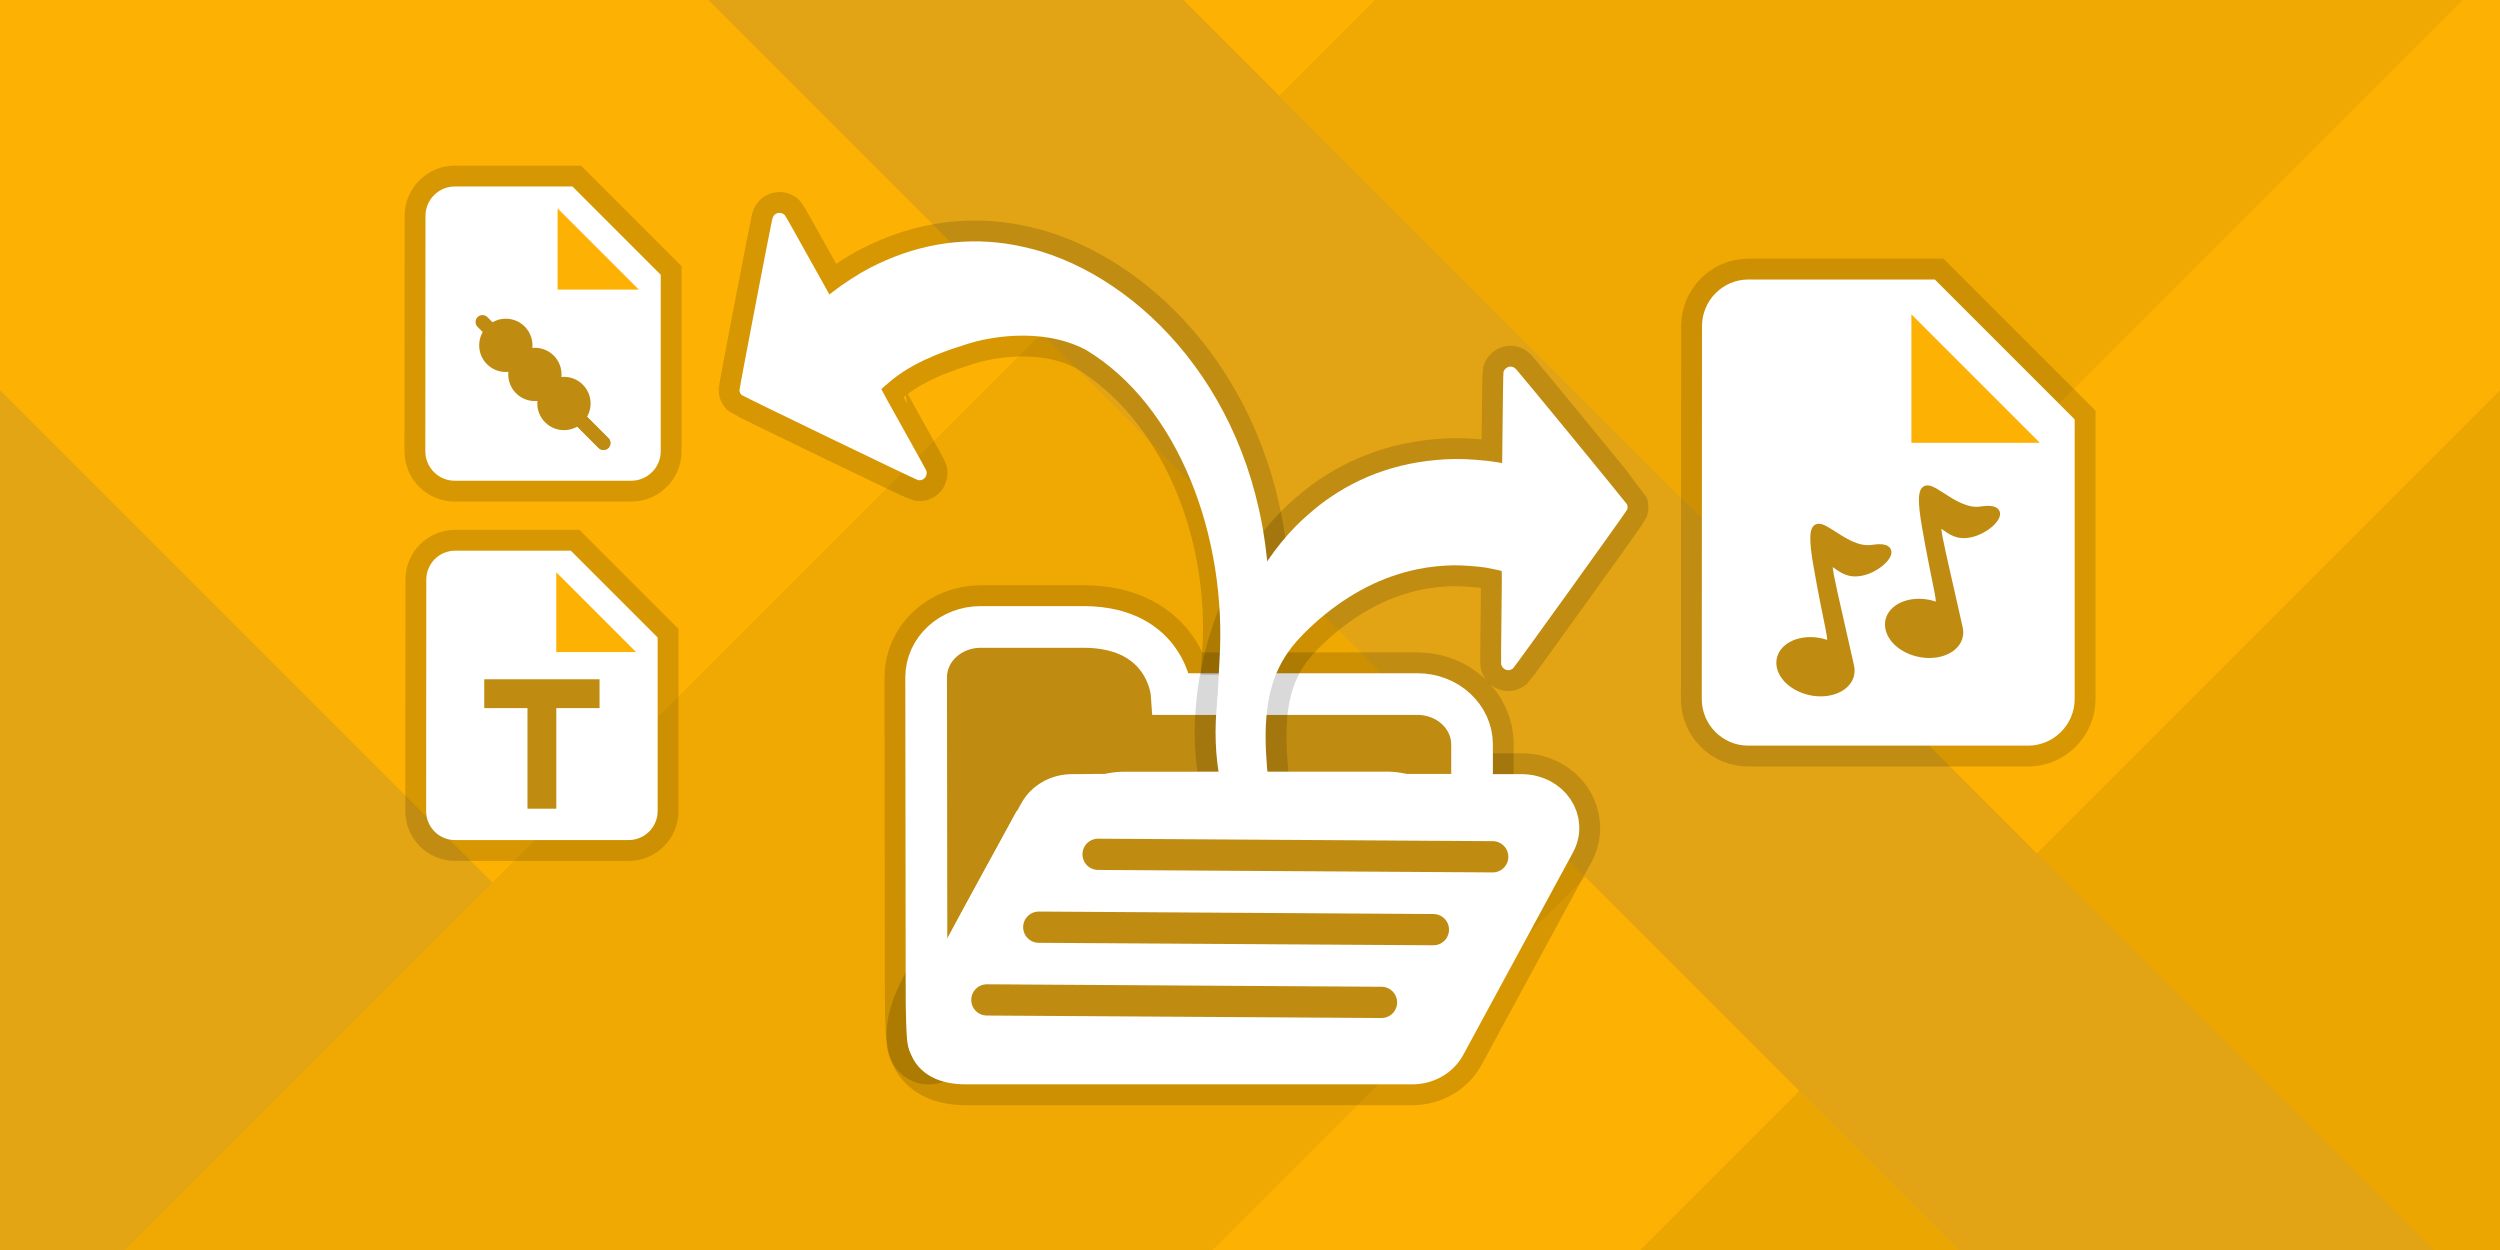
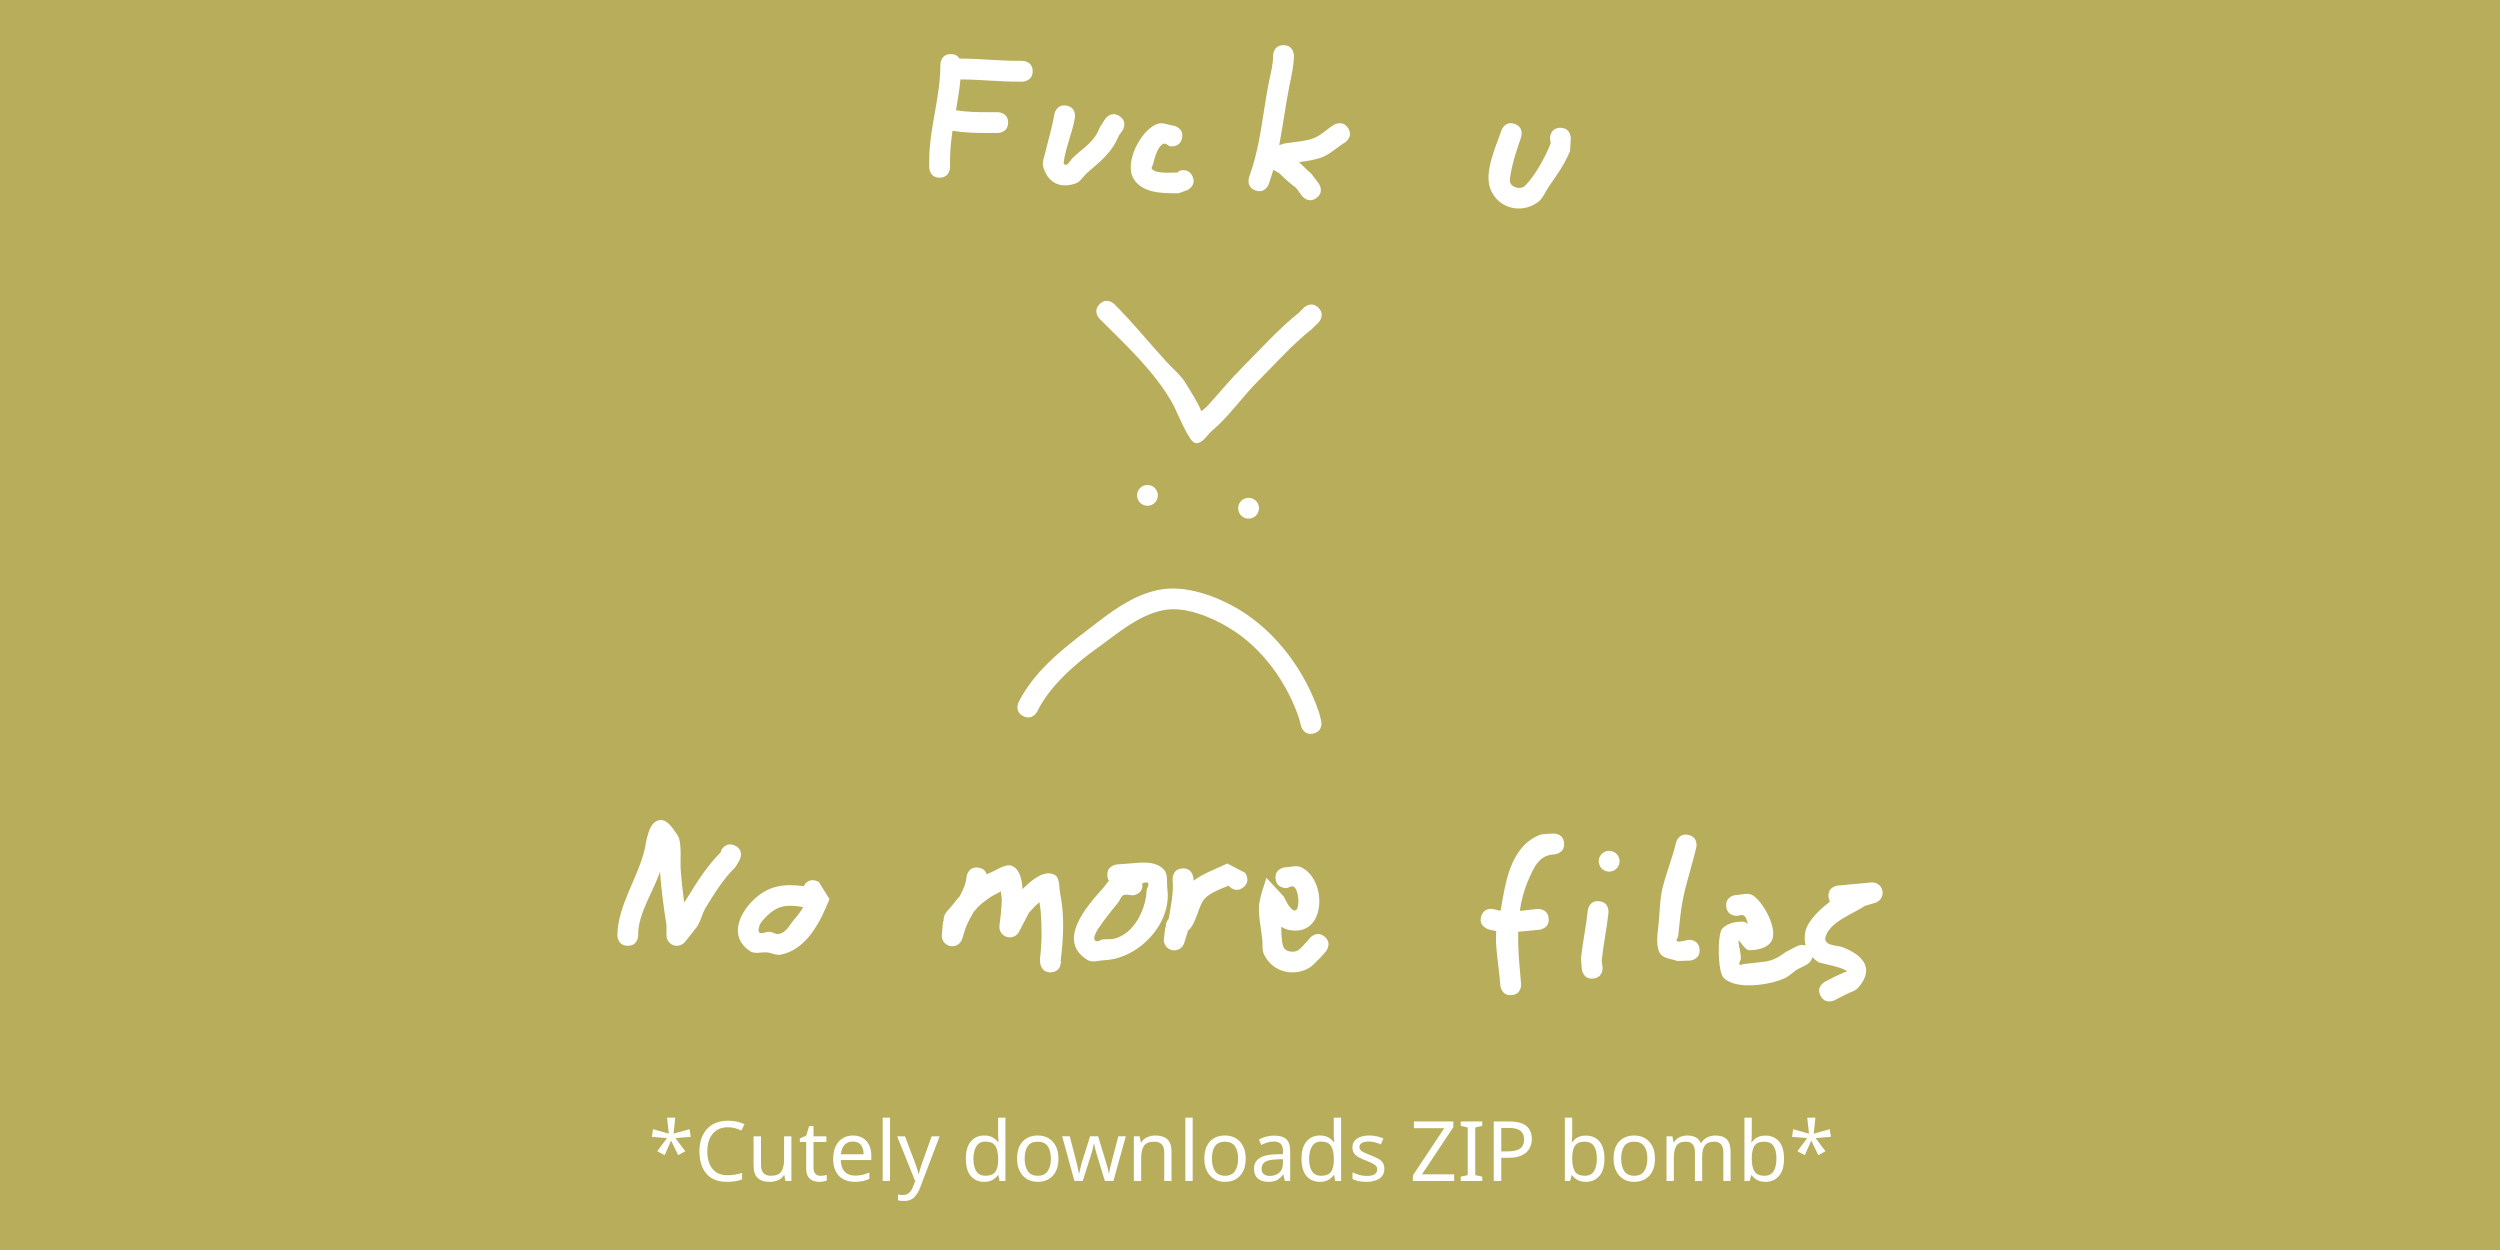
<svg xmlns="http://www.w3.org/2000/svg" version="1.1" width="600" height="300" viewBox="0,0,600,300">
-   <g data-paper-data="{&quot;isPaintingLayer&quot;:true}" stroke-linejoin="miter" stroke-miterlimit="10" stroke-dasharray="" stroke-dashoffset="0" style="mix-blend-mode: normal">
-     <g fill-rule="nonzero" stroke="none" stroke-width="1" stroke-linecap="butt">
-       <path d="M0,300v-300h600v300z" fill="#fcb103" />
-       <path d="M393.663,300l206.337,-206.337v206.337z" fill="#eca602" />
-       <path d="M0,93.664l206.337,206.337h-206.337z" fill="#e3a514" />
-       <path d="M30,300l300,-300h261l-300,300z" fill="#f0a902" />
-       <path d="M470,300l-300,-300h114l300,300z" fill="#e2a414" />
-     </g>
-     <g>
-       <path d="M157.836,153v41.671c0,3.82 -3.125,6.945 -6.945,6.945h-41.705c-3.82,0 -6.91,-3.125 -6.91,-6.945l0.035,-55.561c0,-3.82 3.091,-6.945 6.91,-6.945h27.78z" fill="none" fill-rule="nonzero" stroke-opacity="0.149" stroke="#000000" stroke-width="10" stroke-linecap="butt" />
-       <path d="M157.836,153v41.671c0,3.82 -3.125,6.945 -6.945,6.945h-41.705c-3.82,0 -6.91,-3.125 -6.91,-6.945l0.035,-55.561c0,-3.82 3.091,-6.945 6.91,-6.945h27.78z" fill="#ffffff" fill-rule="nonzero" stroke="none" stroke-width="1" stroke-linecap="butt" />
-       <path d="M126.597,194.09v-27.672h6.918v27.672z" data-paper-data="{&quot;noHover&quot;:false,&quot;origItem&quot;:[&quot;Path&quot;,{&quot;applyMatrix&quot;:true,&quot;segments&quot;:[[127.93334,157.21668],[108.33334,157.21668],[108.33334,162.11668],[127.93334,162.11668]],&quot;closed&quot;:true,&quot;fillColor&quot;:[0,0,0,1]}]}" fill="#bf8b11" fill-rule="nonzero" stroke="none" stroke-width="0.5" stroke-linecap="butt" />
-       <path d="M143.892,169.945h-27.672v-6.918h27.672z" data-paper-data="{&quot;noHover&quot;:false,&quot;origItem&quot;:[&quot;Path&quot;,{&quot;applyMatrix&quot;:true,&quot;segments&quot;:[[127.93334,147.41668],[108.33334,147.41668],[108.33334,152.31668],[127.93334,152.31668]],&quot;closed&quot;:true,&quot;fillColor&quot;:[0,0,0,1]}]}" fill="#bf8b11" fill-rule="nonzero" stroke="none" stroke-width="0.5" stroke-linecap="butt" />
-       <path d="M133.509,156.493v-19.138l19.138,19.138z" data-paper-data="{&quot;noHover&quot;:false,&quot;origItem&quot;:[&quot;Path&quot;,{&quot;applyMatrix&quot;:true,&quot;segments&quot;:[[681.24998,262.5],[612.5,193.75002],[612.5,262.50004]],&quot;closed&quot;:true,&quot;fillColor&quot;:[0,0,0,1]}]}" fill="#fcb103" fill-rule="nonzero" stroke="none" stroke-width="0.5" stroke-linecap="butt" />
-       <path d="M158.574,65.941v42.37c0,3.884 -3.178,7.062 -7.062,7.062h-42.405c-3.884,0 -7.026,-3.178 -7.026,-7.062l0.035,-56.493c0,-3.884 3.142,-7.062 7.026,-7.062h28.246z" fill="none" fill-rule="nonzero" stroke-opacity="0.149" stroke="#000000" stroke-width="10" stroke-linecap="butt" />
-       <path d="M158.574,65.941v42.37c0,3.884 -3.178,7.062 -7.062,7.062h-42.405c-3.884,0 -7.026,-3.178 -7.026,-7.062l0.035,-56.493c0,-3.884 3.142,-7.062 7.026,-7.062h28.246z" fill="#ffffff" fill-rule="nonzero" stroke="none" stroke-width="1" stroke-linecap="butt" />
-       <path d="M144.813,107.463c-0.297,0 -0.595,-0.114 -0.822,-0.34l-29.019,-29.019c-0.454,-0.454 -0.454,-1.19 0,-1.644c0.454,-0.454 1.19,-0.454 1.644,0l29.019,29.019c0.454,0.454 0.454,1.19 0,1.644c-0.227,0.226 -0.525,0.341 -0.822,0.341z" fill="#bf8b11" fill-rule="nonzero" stroke="#bf8b11" stroke-width="1" stroke-linecap="butt" />
-       <path d="M127.792,82.884c0,3.532 -2.863,6.394 -6.394,6.394c-3.532,0 -6.394,-2.863 -6.394,-6.394c0,-3.532 2.863,-6.394 6.394,-6.394c3.532,0 6.394,2.863 6.394,6.394z" fill="#bf8b11" fill-rule="nonzero" stroke="#e2a414" stroke-width="0" stroke-linecap="butt" />
-       <path d="M126.906,96.086c-3.437,-0.812 -5.565,-4.256 -4.754,-7.693c0.812,-3.437 4.256,-5.565 7.693,-4.754c3.437,0.812 5.565,4.256 4.754,7.693c-0.812,3.437 -4.256,5.565 -7.693,4.754z" fill="#bf8b11" fill-rule="nonzero" stroke="#e2a414" stroke-width="0" stroke-linecap="butt" />
-       <path d="M141.745,96.837c0,3.532 -2.864,6.395 -6.395,6.395c-3.532,0 -6.394,-2.864 -6.394,-6.395c0,-3.532 2.863,-6.394 6.394,-6.394c3.532,0 6.395,2.864 6.395,6.394z" fill="#bf8b11" fill-rule="nonzero" stroke="#e2a414" stroke-width="0" stroke-linecap="butt" />
-       <path d="M144.861,107.511c-0.297,0 -0.595,-0.114 -0.822,-0.34l-7.122,-7.122c-0.455,-0.454 -0.455,-1.19 0,-1.644c0.455,-0.454 1.19,-0.454 1.644,0l7.122,7.122c0.454,0.454 0.454,1.19 0,1.644c-0.227,0.225 -0.525,0.34 -0.822,0.34z" fill="#bf8b11" fill-rule="nonzero" stroke="#bf8b11" stroke-width="1" stroke-linecap="butt" />
-       <path d="M133.824,69.506v-19.488l19.488,19.488z" data-paper-data="{&quot;noHover&quot;:false,&quot;origItem&quot;:[&quot;Path&quot;,{&quot;applyMatrix&quot;:true,&quot;segments&quot;:[[81.74375,131.7125],[61.7375,111.70626],[61.7375,131.71251]],&quot;closed&quot;:true,&quot;fillColor&quot;:[0,0,0,1]}]}" fill="#fcb103" fill-rule="nonzero" stroke="none" stroke-width="0.5" stroke-linecap="butt" />
-       <path d="M497.919,100.643v67.122c0,6.153 -5.034,11.187 -11.187,11.187h-67.177c-6.153,0 -11.131,-5.034 -11.131,-11.187l0.056,-89.495c0,-6.153 4.978,-11.187 11.131,-11.187h44.748z" fill="none" fill-rule="nonzero" stroke-opacity="0.149" stroke="#000000" stroke-width="10" stroke-linecap="butt" />
-       <path d="M497.919,100.643v67.122c0,6.153 -5.034,11.187 -11.187,11.187h-67.177c-6.153,0 -11.131,-5.034 -11.131,-11.187l0.056,-89.495c0,-6.153 4.978,-11.187 11.131,-11.187h44.748z" fill="#ffffff" fill-rule="nonzero" stroke="none" stroke-width="1" stroke-linecap="butt" />
-       <path d="M464.607,144.384c-0.015,-0.479 -0.133,-1.266 -0.393,-2.611c-0.147,-0.759 -0.939,-4.636 -1.155,-5.722c-0.606,-3.038 -1.166,-6.014 -1.752,-9.378c-1.123,-6.479 -1.063,-9.282 0.528,-10.013c0.767,-0.353 1.626,-0.123 2.823,0.537c0.635,0.348 3.348,2.094 3.176,1.988c3.059,1.905 5.314,2.722 7.563,2.375c2.341,-0.364 3.841,-0.092 4.412,0.948c0.534,0.974 0.023,2.172 -1.12,3.344c-2.258,2.326 -6.098,3.857 -8.972,3.104c-1.261,-0.338 -1.899,-0.713 -3.651,-1.944l-0.146,-0.101c0.072,0.91 0.405,2.669 1.1,5.834c0.451,2.05 3.191,14.094 4.046,17.91l0.003,0.018c0.81,4.046 -2.873,7.247 -8.033,7.247c-5.047,0 -9.762,-3.05 -10.527,-6.947c-0.813,-4.05 2.873,-7.263 8.028,-7.263c1.031,0 2.067,0.13 3.09,0.384c0.348,0.087 0.669,0.181 0.976,0.287zM438.533,153.574c-0.015,-0.488 -0.138,-1.286 -0.408,-2.665c-0.138,-0.706 -0.913,-4.506 -1.155,-5.718c-0.598,-3.007 -1.151,-5.968 -1.734,-9.312c-1.123,-6.479 -1.062,-9.282 0.528,-10.012c0.77,-0.353 1.626,-0.126 2.823,0.537c0.637,0.348 3.348,2.093 3.176,1.987c3.058,1.905 5.311,2.722 7.557,2.375c2.34,-0.368 3.842,-0.098 4.412,0.942c0.534,0.974 0.023,2.171 -1.117,3.344c-2.261,2.327 -6.101,3.855 -8.97,3.094c-1.258,-0.338 -1.896,-0.712 -3.648,-1.944l-0.146,-0.1c0.072,0.91 0.405,2.669 1.1,5.833c0.451,2.051 3.188,14.099 4.044,17.911l0.005,0.02c0.793,4.047 -2.89,7.26 -8.03,7.26c-5.043,0 -9.757,-3.058 -10.54,-6.965c-0.798,-4.05 2.89,-7.257 8.039,-7.257c1.388,0 2.766,0.23 4.066,0.669z" fill="#bf8b11" fill-rule="evenodd" stroke-opacity="0.1" stroke="#000000" stroke-width="0" stroke-linecap="butt" />
-       <path d="M458.733,106.268v-30.827l30.827,30.827z" data-paper-data="{&quot;noHover&quot;:false,&quot;origItem&quot;:[&quot;Path&quot;,{&quot;applyMatrix&quot;:true,&quot;segments&quot;:[[442.12499,125.75002],[407.75,91.37503],[407.75,125.75004]],&quot;closed&quot;:true,&quot;fillColor&quot;:[0,0,0,1]}]}" fill="#fcb103" fill-rule="nonzero" stroke="none" stroke-width="0.5" stroke-linecap="butt" />
-       <path d="M346.782,250.79c-1.479,2.729 -4.504,4.454 -7.812,4.454c0,0 -79.851,0 -107.114,0c-10.024,0 -11.052,-6.661 -6.537,-15.462c7.88,-15.358 24.15,-44.532 24.15,-44.532c1.474,-2.744 4.504,-4.456 7.806,-4.456h107.897c6.715,0 10.945,6.294 7.812,11.659z" fill="none" fill-rule="nonzero" stroke-opacity="0.149" stroke="#000000" stroke-width="20" stroke-linecap="butt" />
-       <path d="M246.986,199.632c0,0 -12.331,22.75 -21.49,39.648c-0.224,0.413 -1.912,4.087 -2.67,7.435c-0.61,2.697 0.523,3.56 0.137,3.57c-0.504,0.012 -0.593,-9.761 -0.593,-10.408c0,-10.735 -0.097,-77.328 -0.097,-77.328c0,-6.674 5.866,-12.084 13.102,-12.084h23.702c0,0 0.703,-0.006 1.294,0c19.762,0.216 20.83,16.112 20.83,16.112h58.987c7.233,0 13.102,5.413 13.102,12.084v12.084h-90.674c-6.66,0 -12.665,3.424 -15.629,8.887z" fill="none" fill-rule="nonzero" stroke-opacity="0.149" stroke="#000000" stroke-width="20" stroke-linecap="butt" />
-       <path d="M246.986,199.632c0,0 -12.331,22.75 -21.49,39.648c-0.224,0.413 -1.912,4.087 -2.67,7.435c-0.61,2.697 0.523,3.56 0.137,3.57c-0.504,0.012 -0.593,-9.761 -0.593,-10.408c0,-10.735 -0.097,-77.328 -0.097,-77.328c0,-6.674 5.866,-12.084 13.102,-12.084h23.702c0,0 0.703,-0.006 1.294,0c19.762,0.216 20.83,16.112 20.83,16.112h58.987c7.233,0 13.102,5.413 13.102,12.084v12.084h-90.674c-6.66,0 -12.665,3.424 -15.629,8.887z" fill="#bf8b11" fill-rule="nonzero" stroke="#ffffff" stroke-width="10" stroke-linecap="butt" />
-       <path d="M346.782,250.79c-1.479,2.729 -4.504,4.454 -7.812,4.454c0,0 -79.851,0 -107.114,0c-10.024,0 -11.052,-6.661 -6.537,-15.462c7.88,-15.358 24.15,-44.532 24.15,-44.532c1.474,-2.744 4.504,-4.456 7.806,-4.456h107.897c6.715,0 10.945,6.294 7.812,11.659z" fill="#ffffff" fill-rule="nonzero" stroke="#ffffff" stroke-width="10" stroke-linecap="butt" />
-       <path d="M331.557,240.573l-94.708,-0.594" fill="none" fill-rule="nonzero" stroke="#bf8b11" stroke-width="7.5" stroke-linecap="round" />
-       <path d="M297.081,199.251c-10.425,-18.521 -5.494,-53.14 13.874,-72.942c1.718,-1.752 4.571,-4.238 6.498,-5.672c9.08,-6.732 19.527,-10.211 31.51,-10.476c2.74,-0.062 7.447,0.281 10.276,0.764c0.701,0.118 1.279,0.205 1.279,0.205c0.009,-0.008 0.015,-0.798 0.022,-1.762c0.146,-14.217 0.224,-19.753 0.298,-20.074c0.157,-0.649 0.827,-1.231 1.513,-1.305c0.602,-0.053 1.066,0.145 1.587,0.703c1.003,1.065 26.451,32.085 26.554,32.365c0.168,0.458 0.173,0.874 0.02,1.265c-0.227,0.554 -26.934,37.706 -27.394,38.099c-0.964,0.817 -2.326,0.433 -2.797,-0.797c-0.102,-0.28 -0.095,-1.419 0.111,-19.833c0.015,-1.472 0.01,-2.695 -0.014,-2.721c-0.079,-0.087 -2.3,-0.581 -3.743,-0.828c-1.881,-0.319 -5.718,-0.594 -7.924,-0.563c-2.697,0.04 -5.724,0.362 -8.312,0.882c-1.093,0.228 -3.231,0.737 -3.612,0.867c-0.093,0.029 -0.659,0.208 -1.267,0.394c-8.008,2.452 -15.997,7.501 -22.789,14.389c-8.711,8.839 -11.184,19.251 -7.11,44.213z" data-paper-data="{&quot;index&quot;:null}" fill="none" fill-rule="nonzero" stroke-opacity="0.149" stroke="#000000" stroke-width="10" stroke-linecap="butt" />
-       <path d="M293.524,156.967c1.974,-29.997 -10.685,-59.622 -32.897,-72.995c-10.962,-5.781 -24.21,-2.771 -28.195,-1.506c-4.01,1.273 -11.891,3.633 -18.007,8.434c-1.15,0.906 -2.866,2.4 -2.894,2.515c-0.008,0.034 0.571,1.111 1.287,2.397c8.973,16.082 9.523,17.08 9.566,17.374c0.173,1.305 -0.84,2.293 -2.077,2.036c-0.592,-0.125 -41.795,-20.02 -42.259,-20.399c-0.321,-0.271 -0.516,-0.639 -0.587,-1.121c-0.043,-0.295 7.509,-39.7 7.882,-41.115c0.191,-0.739 0.505,-1.135 1.059,-1.376c0.638,-0.263 1.504,-0.071 1.952,0.425c0.218,0.246 2.929,5.074 9.845,17.496c0.466,0.844 0.849,1.535 0.86,1.538c0,0 0.466,-0.352 1.026,-0.791c2.255,-1.775 6.228,-4.324 8.665,-5.577c10.656,-5.488 21.496,-7.419 32.688,-5.838c2.378,0.34 6.071,1.163 8.417,1.882c26.471,8.154 53.44,37.6 54.713,81.592c0,0 -1.165,14.706 -2.97,18.04c-1.056,1.95 -4.991,-3.008 -4.991,-3.008z" data-paper-data="{&quot;index&quot;:null}" fill="none" fill-rule="nonzero" stroke-opacity="0.149" stroke="#000000" stroke-width="10" stroke-linecap="butt" />
-       <path d="M297.081,199.251c-10.425,-18.521 -5.494,-53.14 13.874,-72.942c1.718,-1.752 4.571,-4.238 6.498,-5.672c9.08,-6.732 19.527,-10.211 31.51,-10.476c2.74,-0.062 7.447,0.281 10.276,0.764c0.701,0.118 1.279,0.205 1.279,0.205c0.009,-0.008 0.015,-0.798 0.022,-1.762c0.146,-14.217 0.224,-19.753 0.298,-20.074c0.157,-0.649 0.827,-1.231 1.513,-1.305c0.602,-0.053 1.066,0.145 1.587,0.703c1.003,1.065 26.451,32.085 26.554,32.365c0.168,0.458 0.173,0.874 0.02,1.265c-0.227,0.554 -26.934,37.706 -27.394,38.099c-0.964,0.817 -2.326,0.433 -2.797,-0.797c-0.102,-0.28 -0.095,-1.419 0.111,-19.833c0.015,-1.472 0.01,-2.695 -0.014,-2.721c-0.079,-0.087 -2.3,-0.581 -3.743,-0.828c-1.881,-0.319 -5.718,-0.594 -7.924,-0.563c-2.697,0.04 -5.724,0.362 -8.312,0.882c-1.093,0.228 -3.231,0.737 -3.612,0.867c-0.093,0.029 -0.659,0.208 -1.267,0.394c-8.008,2.452 -15.997,7.501 -22.789,14.389c-8.711,8.839 -11.184,19.251 -7.11,44.213z" data-paper-data="{&quot;index&quot;:null}" fill="#ffffff" fill-rule="nonzero" stroke="none" stroke-width="1" stroke-linecap="butt" />
-       <path d="M292.661,158.801c1.974,-29.997 -9.823,-61.456 -32.034,-74.828c-10.962,-5.781 -24.21,-2.771 -28.195,-1.506c-4.01,1.273 -11.891,3.633 -18.007,8.434c-1.15,0.906 -2.866,2.4 -2.894,2.515c-0.008,0.034 0.571,1.111 1.287,2.397c8.973,16.082 9.523,17.08 9.566,17.374c0.173,1.305 -0.84,2.293 -2.077,2.036c-0.592,-0.125 -41.795,-20.02 -42.259,-20.399c-0.321,-0.271 -0.516,-0.639 -0.587,-1.121c-0.043,-0.295 7.509,-39.7 7.882,-41.115c0.191,-0.739 0.505,-1.135 1.059,-1.376c0.638,-0.263 1.504,-0.071 1.952,0.425c0.218,0.246 2.929,5.074 9.845,17.496c0.466,0.844 0.849,1.535 0.86,1.538c0,0 0.466,-0.352 1.026,-0.791c2.255,-1.775 6.228,-4.324 8.665,-5.577c10.656,-5.488 21.496,-7.419 32.688,-5.838c2.378,0.34 6.071,1.163 8.417,1.882c26.471,8.154 53.44,37.6 54.713,81.592c0,0 -1.165,14.706 -2.97,18.04c-1.056,1.95 -9.521,10.042 -9.521,10.042z" data-paper-data="{&quot;index&quot;:null}" fill="#ffffff" fill-rule="nonzero" stroke="none" stroke-width="1" stroke-linecap="butt" />
-       <path d="M332.894,205.192l-63.14,0.022" fill="none" fill-rule="nonzero" stroke="#ffffff" stroke-width="40" stroke-linecap="round" />
-       <path d="M263.542,205.035l94.708,0.594" fill="none" fill-rule="nonzero" stroke="#bf8b11" stroke-width="7.5" stroke-linecap="round" />
-       <path d="M249.306,222.523l94.708,0.594" fill="none" fill-rule="nonzero" stroke="#bf8b11" stroke-width="7.5" stroke-linecap="round" />
-     </g>
+   <g data-paper-data="{&quot;isPaintingLayer&quot;:true}" fill-rule="nonzero" stroke="none" stroke-linecap="butt" stroke-linejoin="miter" stroke-miterlimit="10" stroke-dasharray="" stroke-dashoffset="0" style="mix-blend-mode: normal">
+     <path d="M0,300v-300h600v300z" fill="#b7ad5a" stroke-width="0" />
+     <path d="M241.943,29.421c0,2.5 -2.5,2.5 -2.5,2.5h-2.144c-3.019,0 -5.721,-0.059 -8.695,-0.523c-0.348,2.36 -0.598,4.732 -0.594,7.134v1.608c0,0 0,2.5 -2.5,2.5c-2.5,0 -2.5,-2.5 -2.5,-2.5v-1.608c0.011,-7.796 2.718,-15.307 2.68,-23.044c0,0 0,-2.5 2.5,-2.5c1.132,0 1.751,0.513 2.09,1.073c0.034,-0.002 0.053,-0.002 0.053,-0.002c4.694,0 9.243,0.536 13.934,0.536h1.072c0,0 2.5,0 2.5,2.5c0,2.5 -2.5,2.5 -2.5,2.5h-1.072c-4.636,0 -9.131,-0.523 -13.76,-0.536c-0.231,2.482 -0.651,4.944 -1.081,7.407c2.701,0.432 5.123,0.454 7.874,0.454h2.144c0,0 2.5,0 2.5,2.5z" fill="#ffffff" stroke-width="0.5" />
+     <path d="M268.697,27.877c2.08,1.387 0.693,3.467 0.693,3.467l-0.831,1.149c-1.731,4.145 -4.256,6.05 -7.602,8.956c-0.976,0.848 -1.646,2.2 -2.873,2.607c-3.66,1.216 -6.527,-0.147 -7.682,-3.9c-0.384,-1.247 0.265,-2.603 0.558,-3.874c0.698,-3.036 1.577,-5.775 2.094,-8.88c0,0 0.411,-2.466 2.877,-2.055c2.466,0.411 2.055,2.877 2.055,2.877c-0.598,3.587 -2.299,7.319 -2.707,10.826c-0.059,0.505 0.617,0.626 0.892,0.387c0.553,-0.48 0.882,-1.178 1.414,-1.68c2.681,-2.525 5.023,-3.634 6.331,-7.121l1.313,-2.066c0,0 1.387,-2.08 3.467,-0.693z" fill="#ffffff" stroke-width="0.5" />
+     <path d="M286.159,42.237c1.118,2.236 -1.118,3.354 -1.118,3.354l-2.19,0.8c-3.502,-0.01 -8.539,0.122 -10.75,-3.412c-2.455,-3.925 1.789,-11.943 5.738,-13.271c1.24,-0.417 2.596,0.318 3.894,0.477c0,0 2.451,0.49 1.961,2.942c-0.49,2.451 -2.942,1.961 -2.942,1.961c-0.488,-0.198 -0.964,-0.757 -1.465,-0.595c-1.415,0.46 -2.284,3.66 -2.524,4.82c-0.084,0.405 -0.531,0.85 -0.312,1.201c0.814,1.307 5.194,0.88 6.399,0.875l-0.046,-0.272c0,0 2.236,-1.118 3.354,1.118z" fill="#ffffff" stroke-width="0.5" />
+     <path d="M315.969,47.498c-2,1.5 -3.5,-0.5 -3.5,-0.5l-1.375,-1.876c-1.455,-1.074 -2.748,-2.252 -3.993,-3.488l-1.493,-0.896c-0.174,0.602 -0.359,1.202 -0.557,1.799l-0.536,1.608c0,0 -0.791,2.372 -3.162,1.581c-2.372,-0.791 -1.581,-3.162 -1.581,-3.162l0.536,-1.608c2.289,-6.813 2.797,-14.104 4.206,-21.126c0.43,-2.146 1.042,-4.297 1.025,-6.486c0,0 0,-2.5 2.5,-2.5c2.5,0 2.5,2.5 2.5,2.5c-0.016,2.51 -0.627,4.986 -1.118,7.447c-0.929,4.659 -1.506,9.404 -2.418,14.069l0.644,-0.258l0.026,0.064l0.19,-0.14c2.257,-0.46 5.631,-0.547 7.731,-1.494c1.671,-0.753 2.987,-2.132 4.557,-3.077c0,0 2.144,-1.286 3.43,0.857c1.286,2.144 -0.857,3.43 -0.857,3.43c-1.743,1.043 -3.229,2.536 -5.089,3.354c-1.664,0.732 -3.841,1.038 -5.876,1.328c0.916,0.75 1.762,1.817 2.872,2.66l1.84,2.411c0,0 1.5,2 -0.5,3.5z" fill="#ffffff" stroke-width="0.5" />
+     <path d="M374.491,30.673c2.5,0 2.5,2.5 2.5,2.5l-0.179,3.072c-1.308,3.207 -3.093,5.639 -5.064,8.497c-0.885,1.284 -1.44,2.905 -2.706,3.815c-4.057,2.916 -9.659,1.407 -11.392,-3.34c-1.478,-4.048 1.437,-10.176 2.68,-13.907c0,0 0.791,-2.372 3.162,-1.581c2.372,0.791 1.581,3.162 1.581,3.162c-0.89,2.668 -1.379,3.983 -2.086,6.765c-0.09,0.353 -0.765,3.285 -0.594,3.979c0.357,1.445 2.587,1.964 3.613,0.947c2.435,-2.412 4.907,-6.976 6.163,-10.196l-0.179,-1.215c0,0 0,-2.5 2.5,-2.5z" fill="#ffffff" stroke-width="0.5" />
+     <path d="M176.435,202.962c2.236,1.118 1.118,3.354 1.118,3.354l-1.004,1.722c-3.002,2.981 -4.909,6.106 -7.138,9.72c-1.039,1.684 -1.288,3.878 -2.651,5.312c-0.085,0.089 -0.171,0.176 -0.259,0.262l0.051,0.041l-2.129,2.661c-0.458,0.582 -1.168,0.956 -1.967,0.956c-1.381,0 -2.5,-1.119 -2.5,-2.5l0,-2.524c-0.685,-4.116 -1.251,-8.569 -1.558,-12.765c-0.002,0.007 -0.005,0.014 -0.007,0.021c-1.63,4.901 -5.331,10.067 -5.225,15.268c0,0 0,2.5 -2.5,2.5c-2.5,0 -2.5,-2.5 -2.5,-2.5c0.102,-7.114 4.79,-13.542 6.501,-20.418c0.5,-2.009 0.838,-6.919 3.71,-7.248c1.837,-0.211 3.155,2.089 4.218,3.602c1.119,1.593 0.65,6.322 0.747,7.81c0.179,2.729 0.479,5.575 0.855,8.377c0.308,-0.47 0.636,-0.954 0.951,-1.467c2.423,-3.948 4.607,-7.365 7.867,-10.644l0.068,-0.422c0,0 1.118,-2.236 3.354,-1.118z" fill="#ffffff" stroke-width="0.5" />
+     <path d="M192.764,217.697c-3.496,-0.563 -5.862,-0.648 -8.712,2.131c-0.612,0.597 -1.191,1.243 -1.645,1.968c-0.081,0.128 -0.776,1.935 0.038,2.128c0.73,0.173 1.481,-0.353 2.23,-0.312c0.723,0.039 1.384,0.639 2.101,0.546c1.966,-0.255 2.73,-2.238 3.828,-3.477c0.987,-1.114 1.631,-2.021 2.161,-2.983zM192.891,212.678c0.051,-0.096 0.109,-0.193 0.175,-0.292c1.387,-2.08 3.467,-0.693 3.467,-0.693l2.542,4.08c-2.11,5.276 -5.359,12.025 -11.636,13.339c-1.077,0.225 -2.165,-0.403 -3.258,-0.526c-1.395,-0.157 -3.036,0.472 -4.201,-0.312c-5.007,-3.372 -2.639,-8.754 0.536,-11.982c3.769,-3.832 7.622,-4.234 12.375,-3.615z" fill="#ffffff" stroke-width="0.5" />
+     <path d="M252.312,233.353c-2.493,0.19 -2.683,-2.303 -2.683,-2.303l-0.03,-1.027c0.479,-3.929 0.463,-7.389 0.162,-11.345c-0.054,-0.708 -0.207,-1.42 -0.29,-2.129c-0.344,0.278 -0.695,0.551 -0.997,0.867c-0.554,0.58 -1.102,1.166 -1.647,1.755l0.053,0.028l-2.3,4.391c-0.381,0.757 -1.138,1.302 -2.045,1.371c-1.377,0.105 -2.578,-0.926 -2.683,-2.303c-0.014,-0.185 -0.008,-0.367 0.017,-0.544l0.318,-2.61c0.08,-1.172 0.231,-2.342 0.237,-3.517c0.004,-0.691 -0.183,-1.383 -0.226,-2.071c-0.783,0.507 -1.89,0.973 -2.515,1.402c-2.115,1.452 -2.784,2.059 -4.019,3.566c-0.678,1.188 -1.35,2.413 -1.905,3.781l-0.825,2.624c-0.281,0.974 -1.143,1.717 -2.212,1.799c-1.377,0.105 -2.578,-0.926 -2.683,-2.303c-0.012,-0.156 -0.009,-0.309 0.007,-0.459l0.286,-3.2l0.126,0.011c-0.008,-0.21 -0.004,-0.42 0.011,-0.632c0.101,-1.397 1.461,-2.394 2.303,-3.513c0.481,-0.639 1.004,-1.278 1.562,-1.904c0.825,-1.491 1.49,-3.02 1.645,-4.685c0,0 0.303,-2.482 2.784,-2.179c1.31,0.16 1.844,0.927 2.057,1.615c0.44,-0.231 0.886,-0.442 1.337,-0.627c1.539,-0.634 3.285,-2.037 4.805,-1.359c1.698,0.758 2.299,3.069 2.452,5.536c1.78,-1.801 5.018,-4.739 7.59,-3.486c1.461,0.712 1.126,3.061 1.456,4.652c1.08,5.204 0.737,10.858 0.101,16.07l0.052,0.042c0,0 0.19,2.493 -2.303,2.683z" fill="#ffffff" stroke-width="0.5" />
+     <path d="M274.143,211.971c0.01,0.073 0.018,0.148 0.024,0.226c0.19,2.493 -2.303,2.683 -2.303,2.683c-0.756,-0.006 -1.586,-0.347 -2.267,-0.018c-0.625,0.302 -0.772,1.157 -1.207,1.698c-1.439,1.792 -2.919,3.558 -4.212,5.458c-0.058,0.086 -2.682,3.459 -0.988,3.882c0.48,0.12 0.929,-0.363 1.419,-0.434c0.905,-0.13 1.848,0.047 2.738,-0.163c4.936,-1.17 7.698,-7.234 7.834,-11.572c0.019,-0.605 0.692,-1.294 0.337,-1.784c-0.271,-0.374 -0.875,-0.081 -1.376,0.024zM266.137,211.368c-0.191,-0.31 -0.326,-0.708 -0.365,-1.218c-0.19,-2.493 2.303,-2.683 2.303,-2.683l2.672,-0.204c2.643,-0.178 6.428,-0.899 8.595,1.461c1.06,1.154 0.622,3.074 0.826,4.628c1.109,8.449 -6.999,16.779 -15.178,17.101c-1.307,0.051 -2.801,0.643 -3.925,-0.026c-7.694,-4.584 -0.104,-13.084 3.532,-17.123c0.542,-0.602 0.998,-1.327 1.54,-1.936z" fill="#ffffff" stroke-width="0.5" />
+     <path d="M298.371,212.976c-1.969,1.541 -3.51,-0.428 -3.51,-0.428l0.079,-0.034c-2.037,0.832 -4.51,1.79 -5.732,3.064c-1.676,1.747 -2.011,6.099 -4.08,7.777c-0,0.003 -0.001,0.005 -0.001,0.008l-0.156,0.19l0.098,0.031l-0.848,2.698c-0.281,0.974 -1.143,1.717 -2.212,1.799c-1.377,0.105 -2.578,-0.926 -2.683,-2.303c-0.014,-0.185 -0.008,-0.367 0.017,-0.544l0.324,-2.661l0.133,0.016c-0.008,-0.197 -0.005,-0.395 0.009,-0.594c0.041,-0.567 0.325,-1.049 0.688,-1.505c0.504,-3.148 1.199,-6.071 0.935,-9.384c0,0 -0.19,-2.493 2.303,-2.683c2.493,-0.19 2.683,2.303 2.683,2.303c0.016,0.216 0.028,0.43 0.038,0.643c2.257,-1.749 5.682,-2.948 8.082,-4.127l4.262,2.225c0,0 1.541,1.969 -0.428,3.51z" fill="#ffffff" stroke-width="0.5" />
+     <path d="M317.93,224.824c1.897,1.628 0.269,3.525 0.269,3.525l-1.179,1.35c-0.996,0.897 -1.812,2.051 -2.989,2.692c-3.888,2.118 -8.749,0.756 -10.68,-3.353c-0.492,-1.048 -0.282,-2.298 -0.392,-3.45c-0.252,-2.639 -1.142,-6.466 -0.692,-9.084c0.341,-1.99 1.108,-3.884 1.662,-5.826l4.13,4.425c0.47,0.823 0.831,1.719 1.409,2.47c2.823,3.668 2.592,-4.394 0.886,-4.818c-0.512,-0.127 -1.025,0.255 -1.537,0.382c0,0 -2.493,0.19 -2.683,-2.303c-0.19,-2.493 2.303,-2.683 2.303,-2.683c1.269,-0.008 2.652,-0.552 3.807,-0.025c6.343,2.893 6.188,16.917 -2.916,15.055c-0.643,-0.131 -1.251,-0.41 -1.816,-0.772c0.002,1.674 0.052,3.379 0.449,4.692c0.416,1.374 2.608,1.649 3.62,0.932c0.773,-0.548 1.352,-1.326 2.028,-1.99l0.796,-0.951c0,0 1.628,-1.897 3.525,-0.269z" fill="#ffffff" stroke-width="0.5" />
+     <path d="M371.683,220.421c0.231,2.489 -2.258,2.721 -2.258,2.721l-0.534,0.05c-1.583,0.147 -3.069,0.324 -4.528,0.423c-0.079,3.476 0.192,6.979 0.506,10.357l0.198,2.134c0,0 0.231,2.489 -2.258,2.721c-2.489,0.231 -2.721,-2.258 -2.721,-2.258l-0.198,-2.134c-0.284,-3.055 -0.86,-6.254 -0.854,-9.318c0.001,-0.669 0.028,-1.205 0.074,-1.666c-0.632,-0.102 -1.274,-0.242 -1.931,-0.427c0,0 -2.397,-0.71 -1.688,-3.107c0.71,-2.397 3.107,-1.688 3.107,-1.688c0.518,0.164 1.033,0.284 1.546,0.368c1.123,-6.399 2.172,-15.168 9.193,-18.139c1.028,-0.435 2.216,-0.267 3.324,-0.4c0,0 2.489,-0.231 2.721,2.258c0.231,2.489 -2.258,2.721 -2.258,2.721c-3.797,0.181 -4.945,3.022 -6.364,6.286c-1.018,2.341 -1.645,4.795 -2.004,7.302c1.201,-0.121 2.418,-0.295 3.672,-0.411l0.534,-0.05c0,0 2.489,-0.231 2.721,2.258z" fill="#ffffff" stroke-width="0.5" />
+     <path d="M382.355,234.857c-2.489,0.231 -2.721,-2.258 -2.721,-2.258l-0.195,-2.627c0.408,-3.882 1.238,-7.607 1.626,-11.454c0,0 0.261,-2.486 2.748,-2.225c2.486,0.261 2.225,2.748 2.225,2.748c-0.42,3.864 -1.218,7.561 -1.626,11.454l0.201,1.642c0,0 0.231,2.489 -2.258,2.721z" fill="#ffffff" stroke-width="0.5" />
+     <path d="M383.707,206.924c-0.128,-1.375 0.883,-2.593 2.258,-2.721c1.375,-0.128 2.593,0.883 2.721,2.258c0.128,1.375 -0.883,2.593 -2.258,2.721c-1.375,0.128 -2.593,-0.883 -2.721,-2.258z" fill="#ffffff" stroke-width="0.5" />
+     <path d="M407.893,227.819c0.231,2.489 -2.258,2.721 -2.258,2.721l-3.075,0.106c-1.33,-0.543 -3.082,-0.516 -3.989,-1.629c-1.358,-1.668 -0.718,-5.28 -0.517,-7.234c0.279,-2.712 0.283,-5.756 0.897,-8.409c0.871,-3.762 2.41,-7.342 3.288,-11.119c0,0 0.568,-2.435 3.002,-1.867c2.435,0.568 1.867,3.002 1.867,3.002c-1.292,5.528 -3.201,10.538 -3.796,16.198c-0.013,0.125 -0.513,4.921 -0.558,5.189c-0.061,0.366 -0.599,0.821 -0.32,1.066c0.387,0.34 1.03,0.006 1.545,0.009l1.193,-0.291c0,0 2.489,-0.231 2.721,2.258z" fill="#ffffff" stroke-width="0.5" />
+     <path d="M436.919,238.971c-1.139,-2.225 1.086,-3.365 1.086,-3.365l2.569,-1.315c0.67,-0.308 1.334,-0.63 2.01,-0.925c0.198,-0.086 0.7,-0.02 0.611,-0.217c-0.418,-0.926 -6.44,-2.025 -6.695,-2.185c-0.588,-0.368 -1.104,-0.785 -1.544,-1.246c-0.191,1.201 -1.385,1.812 -1.385,1.812l-2.395,1.217c-0.906,0.653 -1.718,1.464 -2.719,1.96c-3.332,1.649 -11.963,3.041 -14.834,-0.093c-1.389,-1.516 -1.502,-10.379 -0.278,-11.74c1.189,-1.322 3.291,-1.731 5.068,-1.666c0.303,0.011 0.697,0.231 1.086,0.53c-0.466,-1.31 -0.436,-2.608 -2.483,-1.945c0,0 -2.489,0.231 -2.721,-2.258c-0.231,-2.489 2.258,-2.721 2.258,-2.721c1.308,-0.013 2.755,-0.625 3.925,-0.039c2.473,1.24 6.71,8.617 4.459,11.435c-1.145,1.433 -3.356,1.857 -5.19,1.832c-1.076,-0.015 -2.602,-3.11 -2.502,-2.039c0.129,1.38 0.579,2.736 0.552,4.123c-0.009,0.449 -0.548,0.931 -0.31,1.312c0.191,0.306 0.72,-0.046 1.079,-0.082c0.91,-0.091 1.817,-0.209 2.727,-0.299c3.426,-0.338 4.49,-0.493 7.257,-2.566l2.743,-1.413c0,0 1.042,-0.534 2.065,-0.157c-0.279,-1.026 -0.31,-2.148 -0.072,-3.335c0.492,-2.449 3.267,-5.188 5.896,-7.194c-0.173,-0.296 -0.298,-0.67 -0.341,-1.14c-0.231,-2.489 2.258,-2.721 2.258,-2.721c1.779,-0.165 3.557,-0.331 5.336,-0.496l2.668,-0.248c1.375,-0.128 2.593,0.883 2.721,2.258c0.114,1.224 -0.675,2.323 -1.819,2.64l-2.439,0.728c-2.73,1.881 -8.189,3.678 -9.41,7.308c-0.768,2.283 2.905,2.197 3.743,2.497c4.781,1.713 8.33,4.98 4.082,9.815c-0.784,0.892 -2.085,1.137 -3.127,1.706l-2.569,1.315c0,0 -2.225,1.139 -3.365,-1.086z" fill="#ffffff" stroke-width="0.5" />
+     <path d="M316.43,73.87c1.768,1.768 0,3.536 0,3.536l-1.53,1.508c-4.772,3.806 -8.728,8.309 -13.033,12.613c-3.74,3.74 -6.909,8.426 -10.938,11.815c-1.289,1.084 -2.408,3.296 -4.067,3c-1.545,-0.275 -4.377,-7.54 -5.283,-9.202c-4.227,-7.75 -11.382,-14.33 -17.67,-20.618c0,0 -1.768,-1.768 0,-3.536c1.768,-1.768 3.536,0 3.536,0c4.408,4.408 8.299,9.218 12.448,13.777c1.587,1.744 3.513,3.243 4.716,5.271c0.931,1.569 2.841,4.42 3.711,6.671c0.515,-0.443 1.08,-0.851 1.532,-1.347c2.854,-3.135 5.463,-6.351 8.48,-9.368c4.436,-4.436 8.537,-9.045 13.445,-12.982l1.118,-1.14c0,0 1.768,-1.768 3.536,0z" fill="#ffffff" stroke-width="0.5" />
+     <path d="M272.886,118.885c0,-1.381 1.119,-2.5 2.5,-2.5c1.381,0 2.5,1.119 2.5,2.5c0,1.381 -1.119,2.5 -2.5,2.5c-1.381,0 -2.5,-1.119 -2.5,-2.5z" fill="#ffffff" stroke-width="0.5" />
+     <path d="M297.158,121.974c0,-1.381 1.119,-2.5 2.5,-2.5c1.381,0 2.5,1.119 2.5,2.5c0,1.381 -1.119,2.5 -2.5,2.5c-1.381,0 -2.5,-1.119 -2.5,-2.5z" fill="#ffffff" stroke-width="0.5" />
+     <path d="M315.268,176.033c-2.425,0.606 -3.032,-1.819 -3.032,-1.819l-0.388,-1.581c-2.857,-8.742 -8.983,-17.311 -17.008,-22.036c-4.28,-2.582 -10.716,-5.245 -15.863,-4.108c-6.021,1.33 -10.505,5.379 -15.378,8.853c-5.516,3.933 -11.637,9.252 -14.663,15.412c0,0 -1.118,2.236 -3.354,1.118c-2.236,-1.118 -1.118,-3.354 -1.118,-3.354c4.232,-8.345 12.017,-13.838 19.243,-19.396c4.274,-3.287 8.861,-6.4 14.264,-7.531c6.458,-1.352 14.016,1.479 19.441,4.718c9.086,5.532 15.8,14.768 19.179,24.742l0.495,1.949c0,0 0.606,2.425 -1.819,3.032z" fill="#ffffff" stroke-width="0.5" />
+     <text transform="translate(155.6201,283.4405) scale(0.5,0.5)" font-size="40" xml:space="preserve" fill="#ffffff" fill-rule="nonzero" stroke="none" stroke-width="1" stroke-linecap="butt" stroke-linejoin="miter" stroke-miterlimit="10" stroke-dasharray="" stroke-dashoffset="0" font-family="Sans Serif" font-weight="normal" text-anchor="start" style="mix-blend-mode: normal">
+       <tspan x="0" dy="0">*Cutely downloads ZIP bomb*</tspan>
+     </text>
  </g>
</svg>
